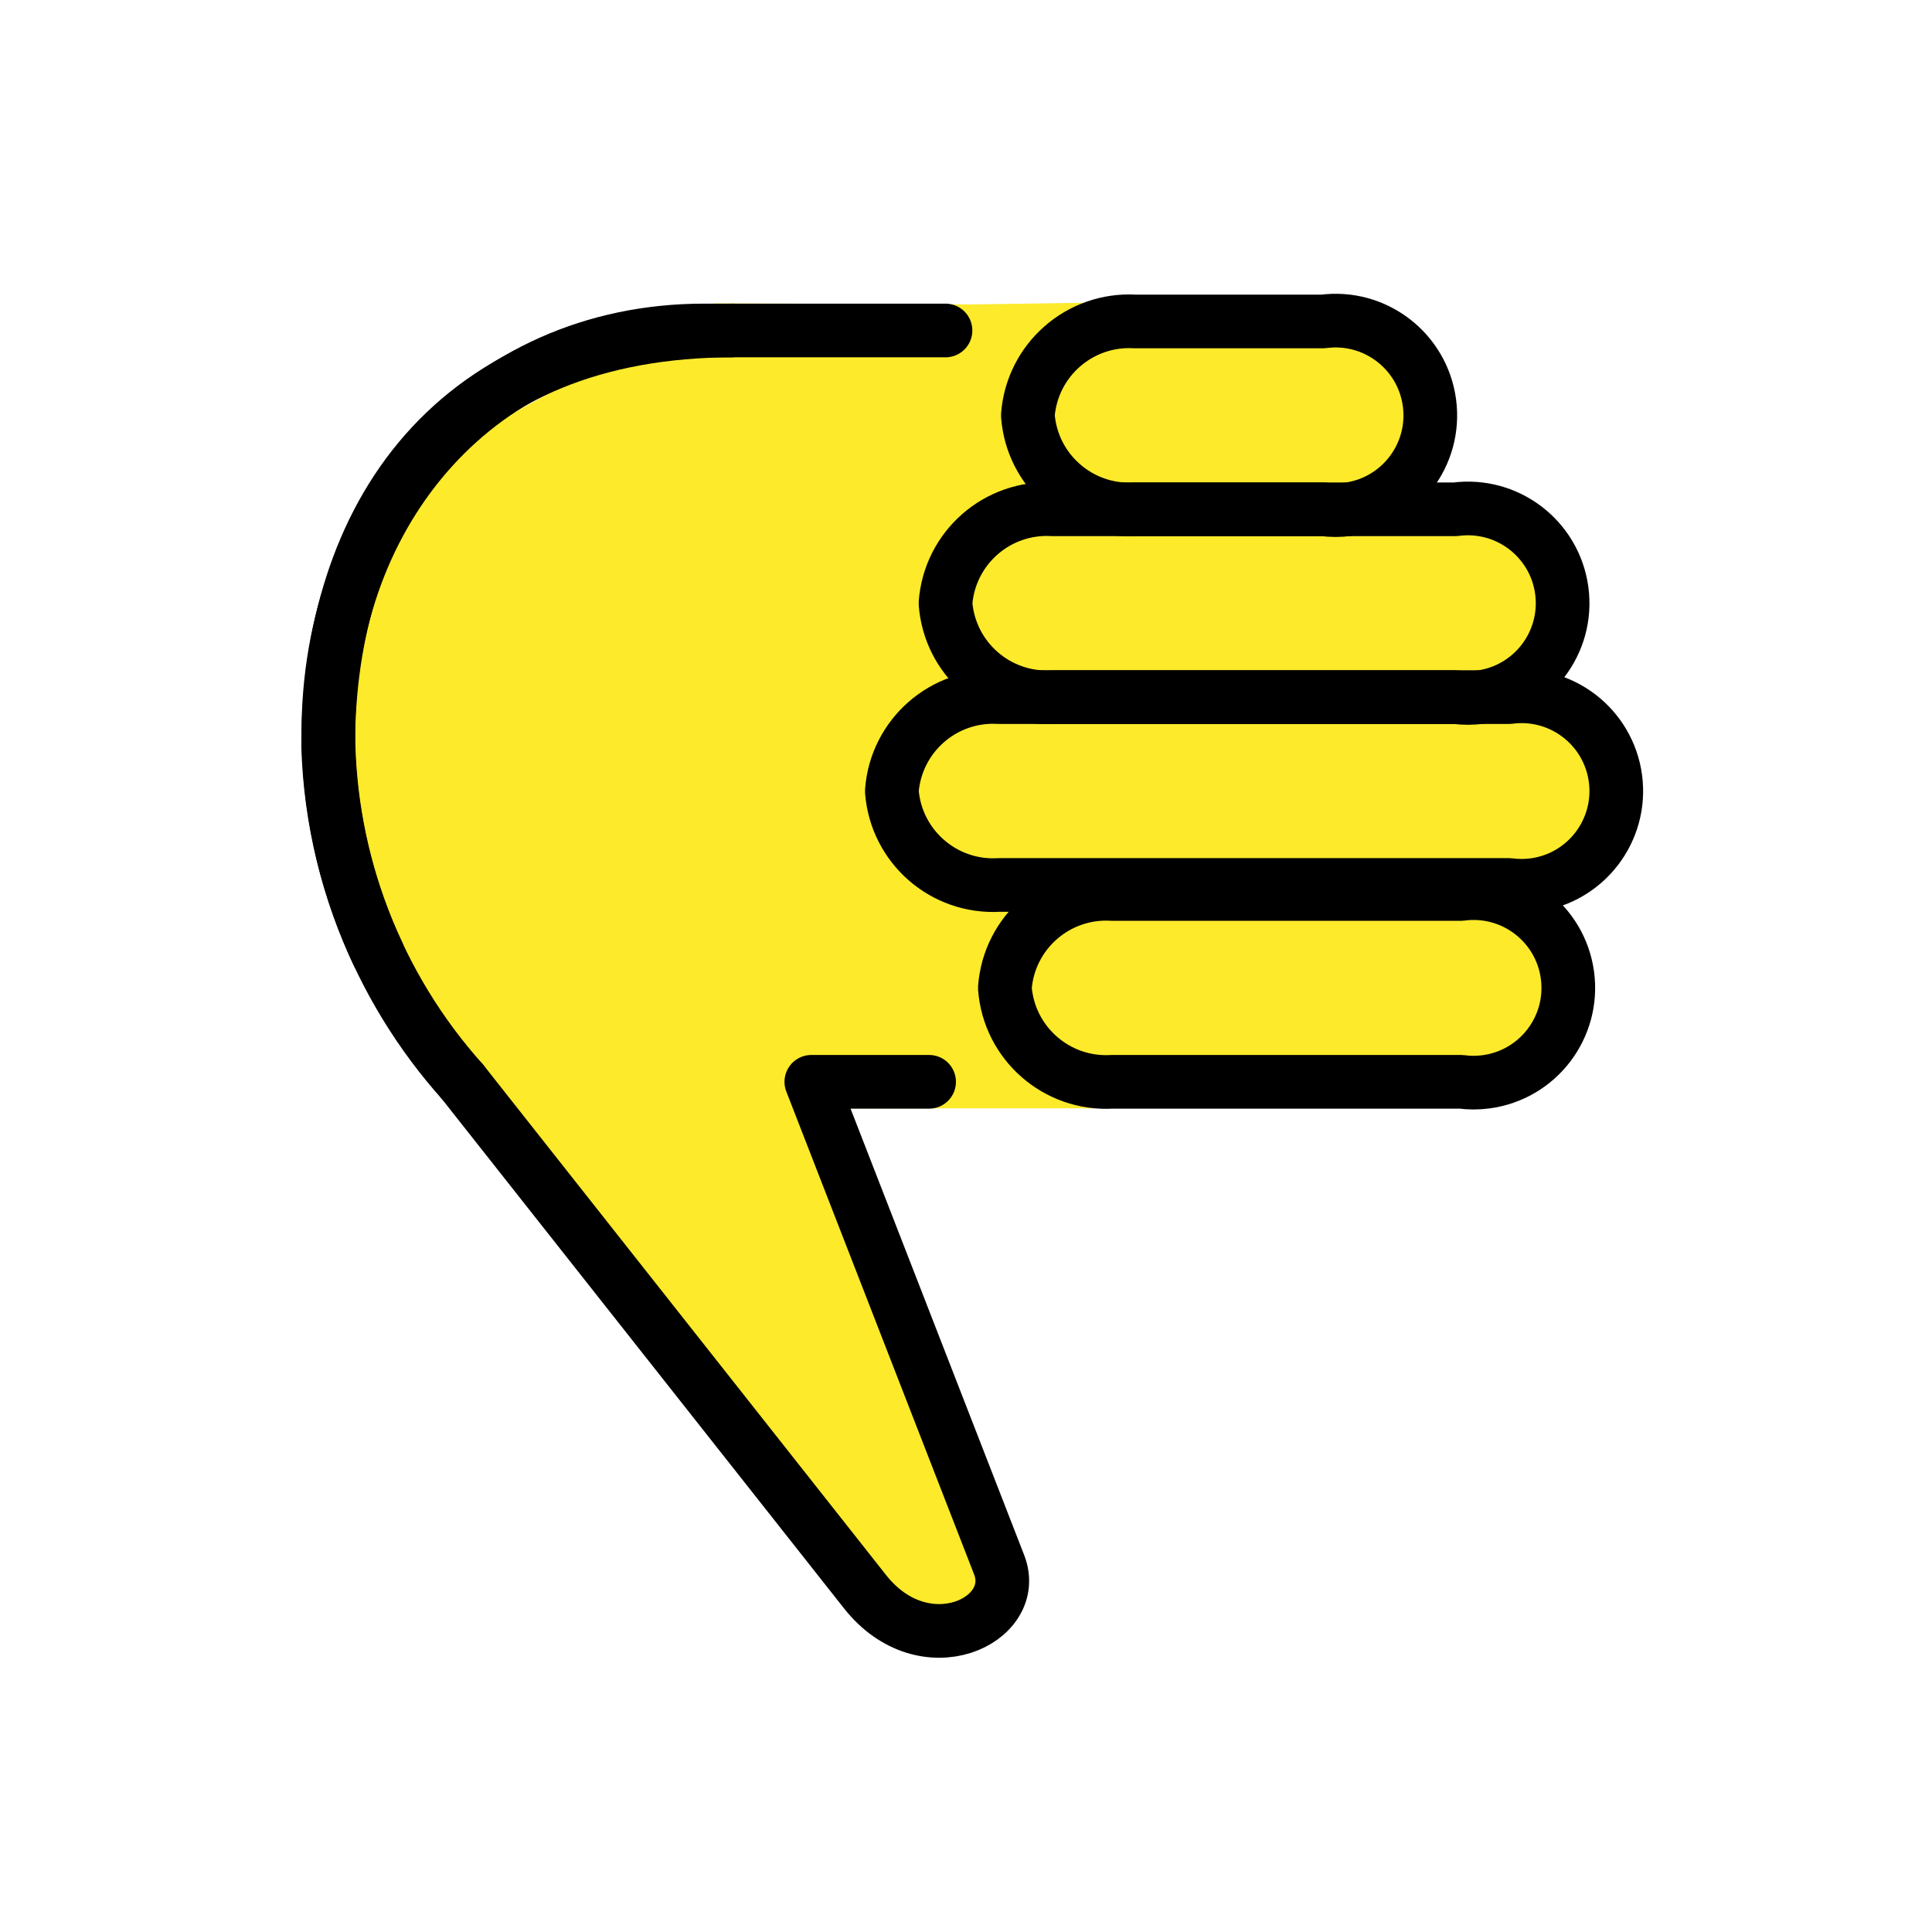
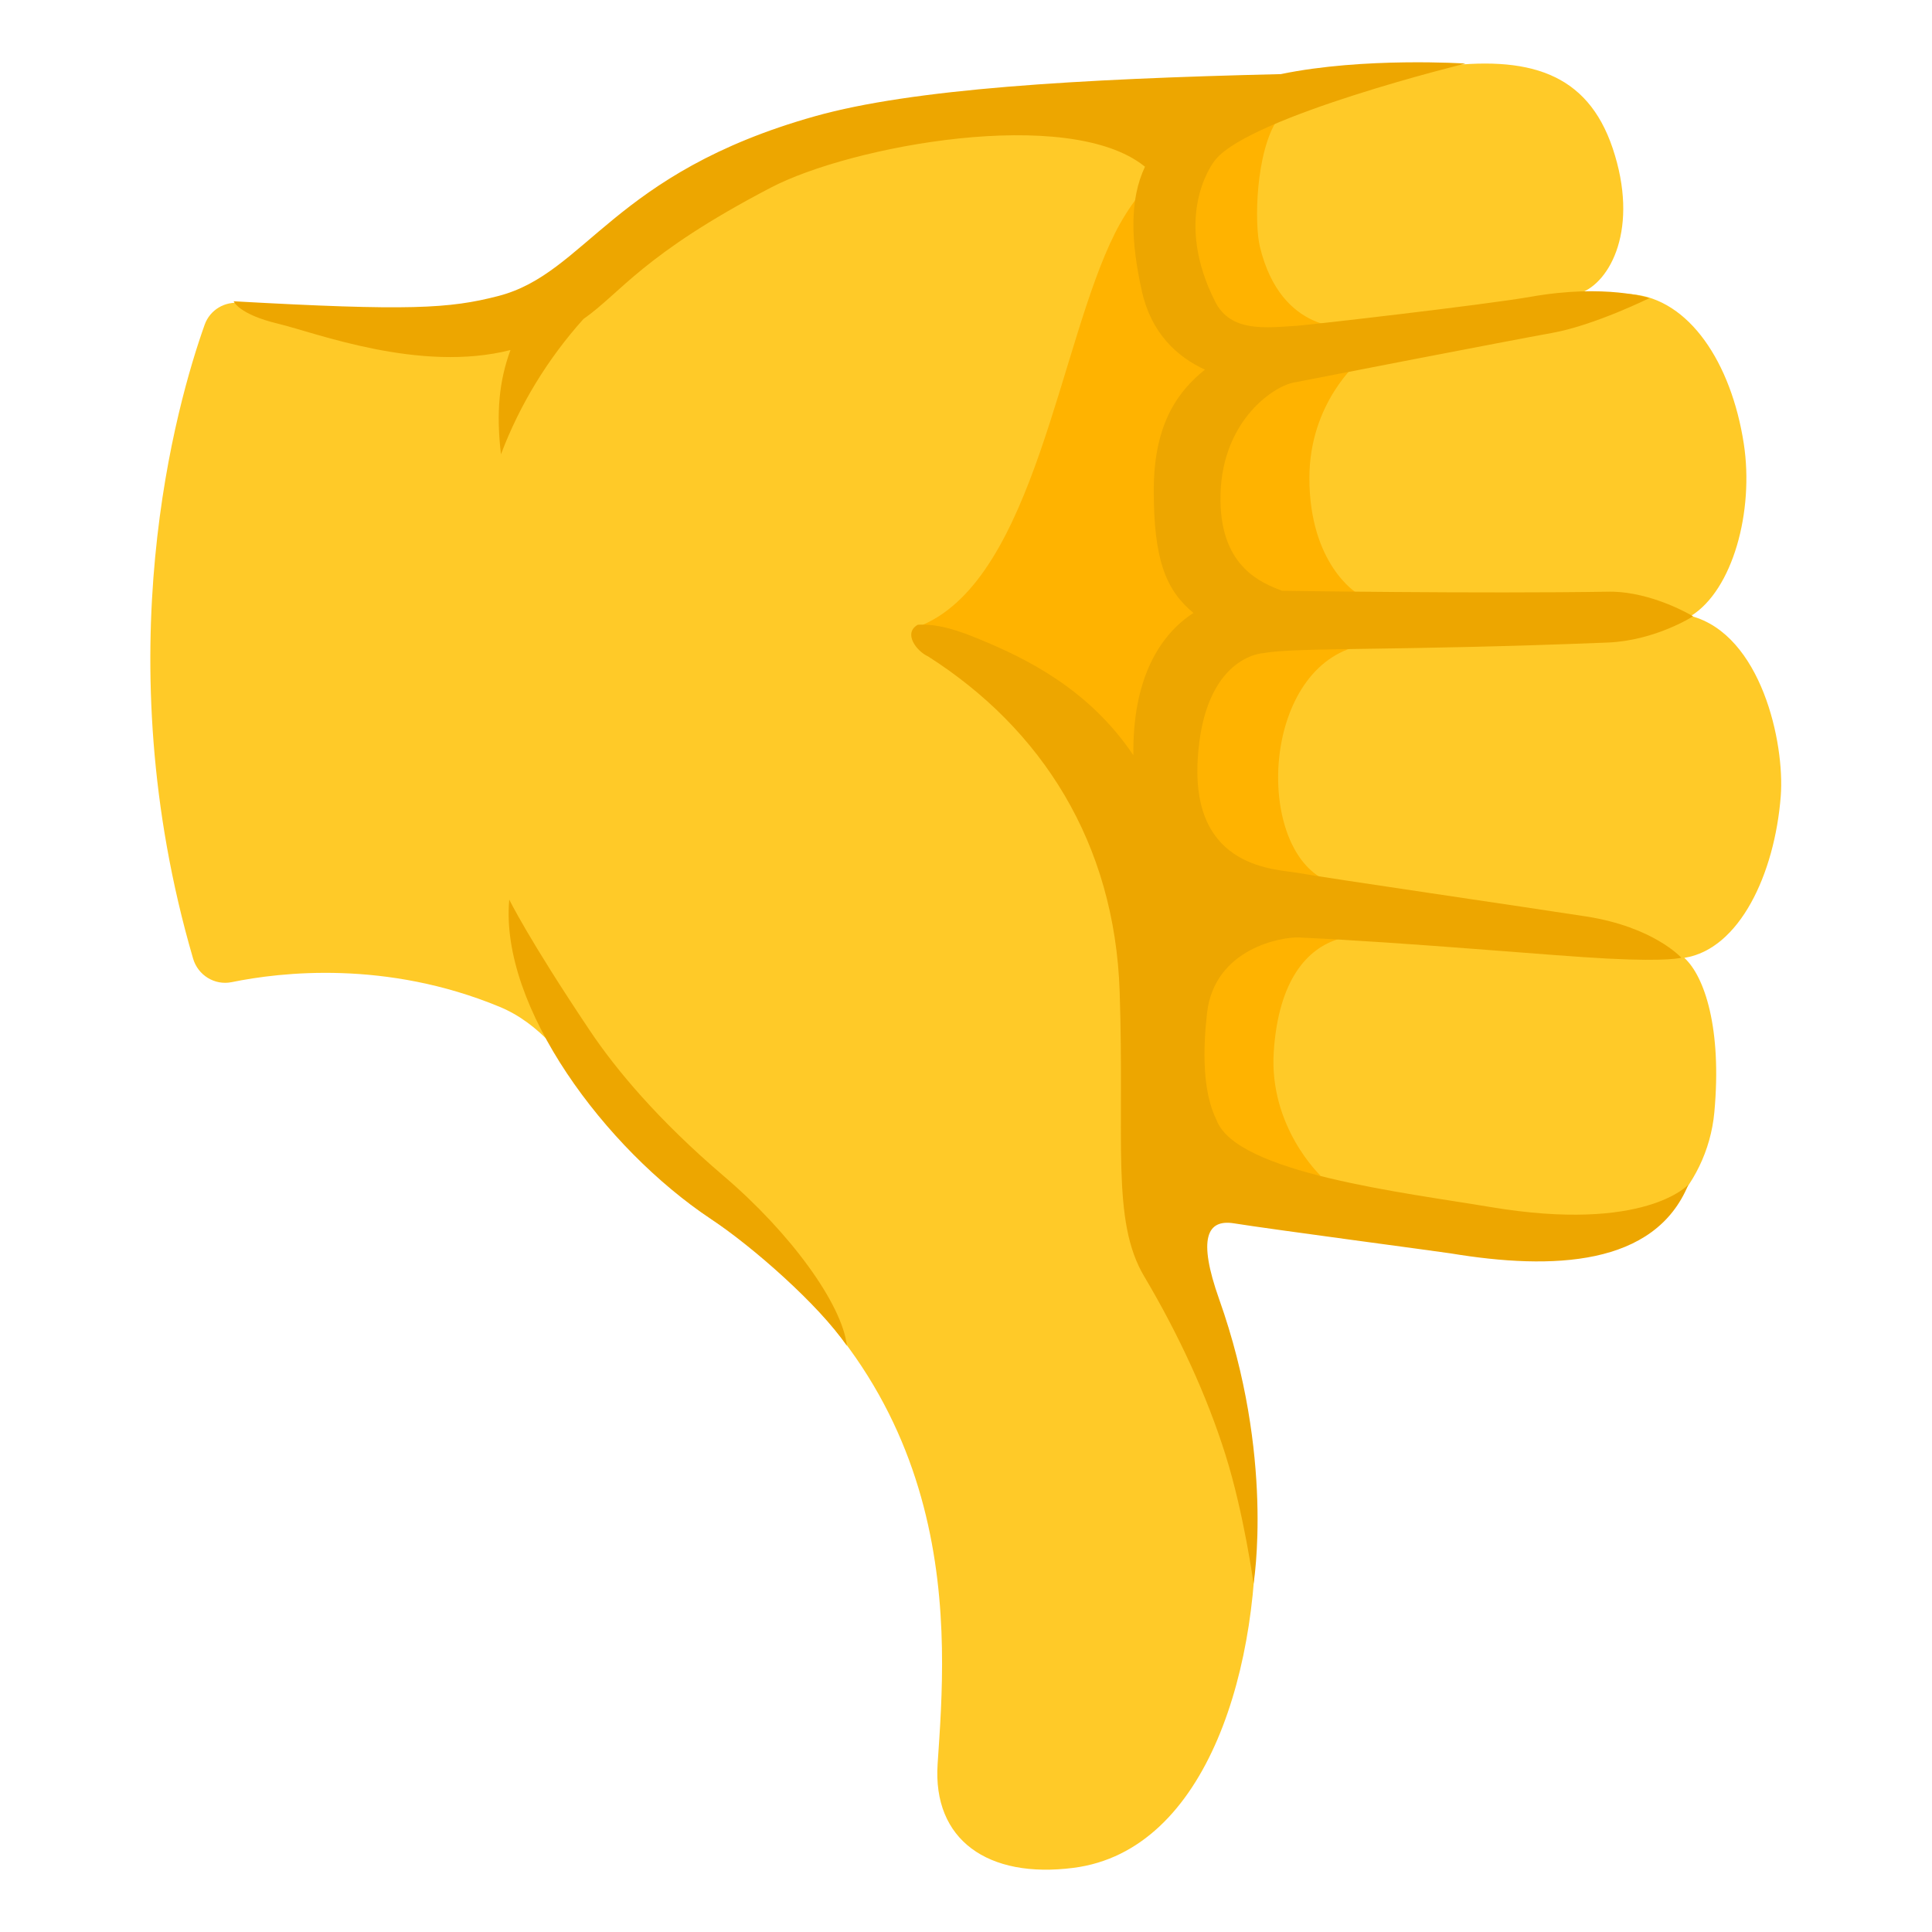
- <svg xmlns="http://www.w3.org/2000/svg" id="emoji" viewBox="0 0 72 72">
-   <g id="color" />
-   <g id="hair" />
-   <g id="skin">
-     <polygon fill="#fcea2b" points="37.333,57.207 35.666,52.624 31.75,43.04 31.687,41.304 40.812,41.304 41.666,40.707 42.5,40.04 55.666,39.54 58.25,38.04 58.083,34.624 56.916,32.457 59.416,31.29 60.333,28.54 58.416,25.874 56.833,25.207 58.416,22.207 57.583,19.874 56.25,18.207 52.666,18.124 53.416,16.54 52.666,12.707 50.271,11.137 36.229,11.345 26.604,11.304 13.666,18.374 11.667,29.648 19,42.707 34.166,60.04 37.088,60.685" stroke="none" />
-   </g>
-   <g id="skin-shadow" />
-   <g id="line">
-     <path fill="none" stroke="#000000" stroke-width="2" stroke-linecap="round" stroke-linejoin="round" d="M17.236,40.316 c-3.201-3.576-4.98-8.201-5-13c0-8.319,5.679-15,14-15h9" />
-     <path fill="none" stroke="#000000" stroke-width="2" stroke-linecap="round" stroke-linejoin="round" d="M17.236,40.316l15,19 c2.21,2.8,5.811,1.084,5-1l-7-18h4.389" />
-     <path fill="none" stroke="#000000" stroke-width="2" stroke-linecap="round" stroke-linejoin="round" d="M41.448,40.316h13 c0.31,0.041,0.624,0.041,0.934,0c1.933-0.258,3.291-2.034,3.033-3.967s-2.034-3.291-3.967-3.033h-13 c-2.066-0.123-3.847,1.436-4,3.5C37.601,38.88,39.382,40.439,41.448,40.316z" />
-     <path fill="none" stroke="#000000" stroke-width="2" stroke-linecap="round" stroke-linejoin="round" d="M42.305,18.98h7 c0.31,0.041,0.624,0.041,0.934,0c1.933-0.258,3.291-2.034,3.033-3.967s-2.034-3.291-3.967-3.033h-7 c-2.066-0.123-3.847,1.436-4,3.5C38.458,17.544,40.239,19.103,42.305,18.98z" />
-     <path fill="none" stroke="#000000" stroke-width="2" stroke-linecap="round" stroke-linejoin="round" d="M37.236,32.98h19 c0.31,0.041,0.624,0.041,0.934,0c1.933-0.258,3.291-2.034,3.033-3.967s-2.034-3.291-3.967-3.033h-19 c-2.066-0.123-3.847,1.436-4,3.5C33.389,31.544,35.17,33.103,37.236,32.98z" />
-     <path fill="none" stroke="#000000" stroke-width="2" stroke-linecap="round" stroke-linejoin="round" d="M39.236,25.98h15 c0.31,0.041,0.624,0.041,0.934,0c1.933-0.258,3.291-2.034,3.033-3.967s-2.034-3.291-3.967-3.033h-15 c-2.066-0.123-3.847,1.436-4,3.5C35.389,24.544,37.17,26.103,39.236,25.98z" />
-     <path fill="none" stroke="#000000" stroke-width="2" stroke-miterlimit="10" d="M27.355,12.315c-10.5,0-15.125,6.94-15.125,15.5 c0.081,2.717,0.73,5.388,1.906,7.839" />
+ <svg xmlns="http://www.w3.org/2000/svg" version="1.1" id="f44e" x="0px" y="0px" viewBox="0 0 128 128" style="enable-background:new 0 0 128 128;" xml:space="preserve">
+   <g>
+     <g>
+       <g>
+         <path style="fill:#FFCA28;" d="M115.53,29.39c-0.83-5.37-3.63-9.59-7.44-9.9c-1.62-0.13-3.4-0.07-3.4-0.07     c1.99-0.7,3.94-4.29,2.15-9.61c-1.68-4.97-5.53-6.19-11.67-5.36c-1.59,0.22-10.03,1.64-12.94,1.57     c-13.53-0.34-27.95-0.87-37.84,6.4C40,15.3,36.75,19.65,30.92,20.2c-6.08,0.58-10,0.56-14.99-0.12     c-1.03-0.14-2.02,0.45-2.37,1.43c-1.85,5.2-6.64,21.86-0.77,41.99c0.32,1.11,1.43,1.8,2.56,1.57c3.26-0.67,10.24-1.47,17.74,1.63     c5.37,2.22,6.83,9.29,13.99,14.03c17,11.29,15.62,27.54,15.04,36.13c-0.34,5.04,3.33,7.62,9,6.89     c8.93-1.14,12.49-13.5,12.06-24.18c-0.23-5.59-2.16-10.78-3.47-14.41c-2.5-6.93,1.76-5.74,5.31-4.88     c12.04,2.91,18.49,2.95,18.49,2.95c5.49-0.31,9.6-4.47,10.07-9.54c0.51-5.55-0.65-9.01-1.99-10.23     c3.65-0.57,5.99-5.55,6.39-10.72c0.27-3.52-1.29-10.69-5.95-11.93C114.8,39.09,116.22,33.87,115.53,29.39z" />
+         <path style="fill:#FFB300;" d="M90.13,42.77c-6.38,1.39-7.01,12.68-2.67,15.35c1.64,1.01,1.27,4.08,1.27,4.08     c-2.09,0.61-4.02,2.68-4.34,7.47c-0.33,5,3.11,8.23,3.11,8.23s-5.03,0.36-7.17-2.69c-2.69-3.83-4.58-14.5-6.47-19.37     c-2.39-6.17-7.76-11.51-12.73-14.44c7.41-3.22,9.06-18.62,12.73-25.93S84.94,7.45,84.64,7.9c-1.46,2.21-1.54,6.92-1.17,8.44     c1.41,5.86,5.93,5.34,5.93,5.34l0.63,2.26c0,0-3.28,2.73-3.28,7.73c0,5.72,3.15,7.63,3.15,7.63L90.13,42.77z" />
+       </g>
+       <path style="fill:#EDA600;" d="M33.74,59.6c0,0,1.25,2.58,5.34,8.68c1.74,2.6,4.55,5.95,8.86,9.63c4.45,3.79,7.85,8.49,8.17,11.25    c-1.89-2.73-6.21-6.54-9.04-8.42C40.12,76.12,33.09,66.71,33.74,59.6z" />
+     </g>
+     <path style="fill:#EDA600;" d="M85.69,25.35c-1.41,0.28-4.91,2.69-4.83,7.85c0.06,4.42,2.77,5.43,4.07,5.94   c0,0,13.06,0.2,21.74,0.06c2.82,0,5.5,1.63,5.5,1.63s-2.49,1.61-5.65,1.74c-14.26,0.57-20.58,0.3-22.81,0.7   c0,0-3.97,0.14-4.36,7.08c-0.41,7.29,5.27,7.22,6.69,7.49c1.42,0.27,15.47,2.32,19.06,2.88c4.47,0.7,6.29,2.73,6.29,2.73   s-0.8,0.27-4.87,0.06c-3.62-0.18-13.07-1.06-20.47-1.4c-1.07-0.05-5.59,0.69-6.08,5.01c-0.27,2.36-0.32,5.18,0.63,7.09   c1.31,3.51,12.44,4.8,18.15,5.76c10.27,1.72,13.11-1.49,13.11-1.49c-2.22,5.41-8.98,5.68-15.75,4.56   c-0.75-0.12-11.93-1.6-14.35-1.99c-1.79-0.29-2.42,0.99-0.99,5.02c3.7,10.42,2.28,18.85,2.28,18.85s-0.63-4.63-1.86-8.54   s-3.08-7.93-5.38-11.81c-2.2-3.69-1.3-9.03-1.63-18.88s-5.16-17.4-12.69-22.2c-0.76-0.34-1.68-1.54-0.68-2.1   c1.38-0.08,2.81,0.43,4.08,0.96c3.06,1.26,7.25,3.29,10.2,7.69c-0.07-5.04,1.73-7.98,3.98-9.43c-1.81-1.5-2.64-3.48-2.63-8.18   c0.01-4.43,1.67-6.56,3.39-7.94c-1.87-0.86-3.57-2.44-4.18-5.21c-0.73-3.28-0.83-6.04,0.21-8.24c-0.02-0.01-0.05-0.02-0.06-0.04   c-5.04-4-19.41-1.35-24.73,1.43c-8.49,4.43-9.9,6.94-12.42,8.71c-2.35,2.62-4.22,5.67-5.46,8.96c-0.32-2.75-0.13-4.84,0.63-6.91   c-6,1.53-12.89-1.14-15.38-1.74c-2.64-0.63-2.96-1.49-2.96-1.49c11.62,0.65,14.3,0.49,17.54-0.35C38.85,18.1,40.59,11.47,54,7.7   c6.44-1.81,17.33-2.47,30.86-2.79c5.49-1.14,12.23-0.7,12.23-0.7S83,7.66,80.55,10.55c-0.47,0.55-2.76,4.06-0.04,9.44   c1.04,2.05,3.37,1.72,5.46,1.59c0.74-0.05,12.38-1.38,15.46-1.92c4.93-0.87,7.85,0.09,7.85,0.09s-3.62,1.79-6.41,2.3   C99.87,22.59,87.1,25.07,85.69,25.35z" />
  </g>
</svg>
